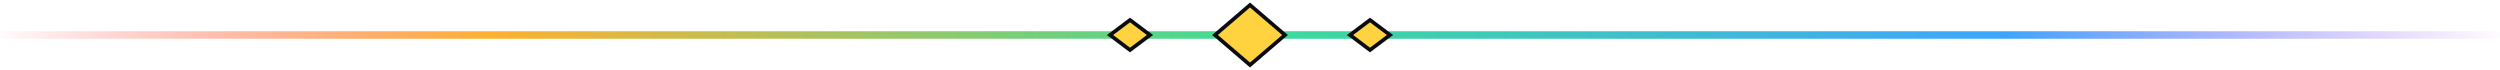
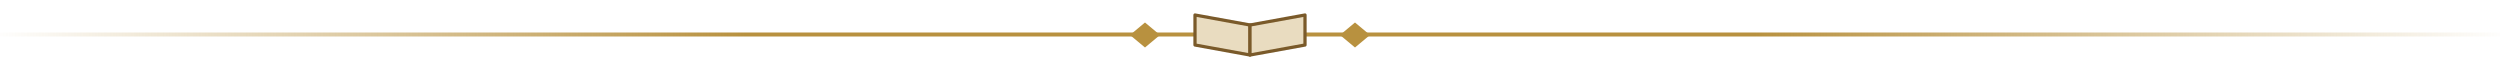
<svg xmlns="http://www.w3.org/2000/svg" viewBox="0 0 1000 28" width="1000" height="28" role="img" aria-label="divider">
  <defs>
    <linearGradient id="line" x1="0" y1="0" x2="1" y2="0">
-       <stop offset="0" stop-color="#ff3d5a" stop-opacity="0" />
-       <stop offset="0.2" stop-color="#ffb02e" />
-       <stop offset="0.5" stop-color="#3ddc97" />
-       <stop offset="0.8" stop-color="#3da5ff" />
-       <stop offset="1" stop-color="#a855f7" stop-opacity="0" />
+       <stop offset="0" stop-color="#b8913f" stop-opacity="0" />
+       <stop offset="0.3" stop-color="#b8913f" />
+       <stop offset="0.7" stop-color="#b8913f" />
+       <stop offset="1" stop-color="#b8913f" stop-opacity="0" />
    </linearGradient>
  </defs>
-   <rect x="0" y="12.5" width="1000" height="3" fill="url(#line)" />
-   <g fill="#ffd23f" stroke="#0a0c14" stroke-width="1.5">
-     <path d="M500 2 L514 14 L500 26 L486 14 Z" />
-     <path d="M452 8 L460 14 L452 20 L444 14 Z" />
-     <path d="M548 8 L556 14 L548 20 L540 14 Z" />
+   <rect x="0" y="13" width="1000" height="1.6" fill="url(#line)" />
+   <g fill="#e9dcc0" stroke="#7a5a2a" stroke-width="1.3" stroke-linejoin="round">
+     <path d="M500 22 L478 18 L478 6 L500 10 Z" />
+     <path d="M500 22 L522 18 L522 6 L500 10 Z" />
+   </g>
+   <g fill="#b8913f">
+     <path d="M452 14 L458 9 L464 14 L458 19 Z" />
+     <path d="M536 14 L542 9 L548 14 L542 19 Z" />
  </g>
</svg>
